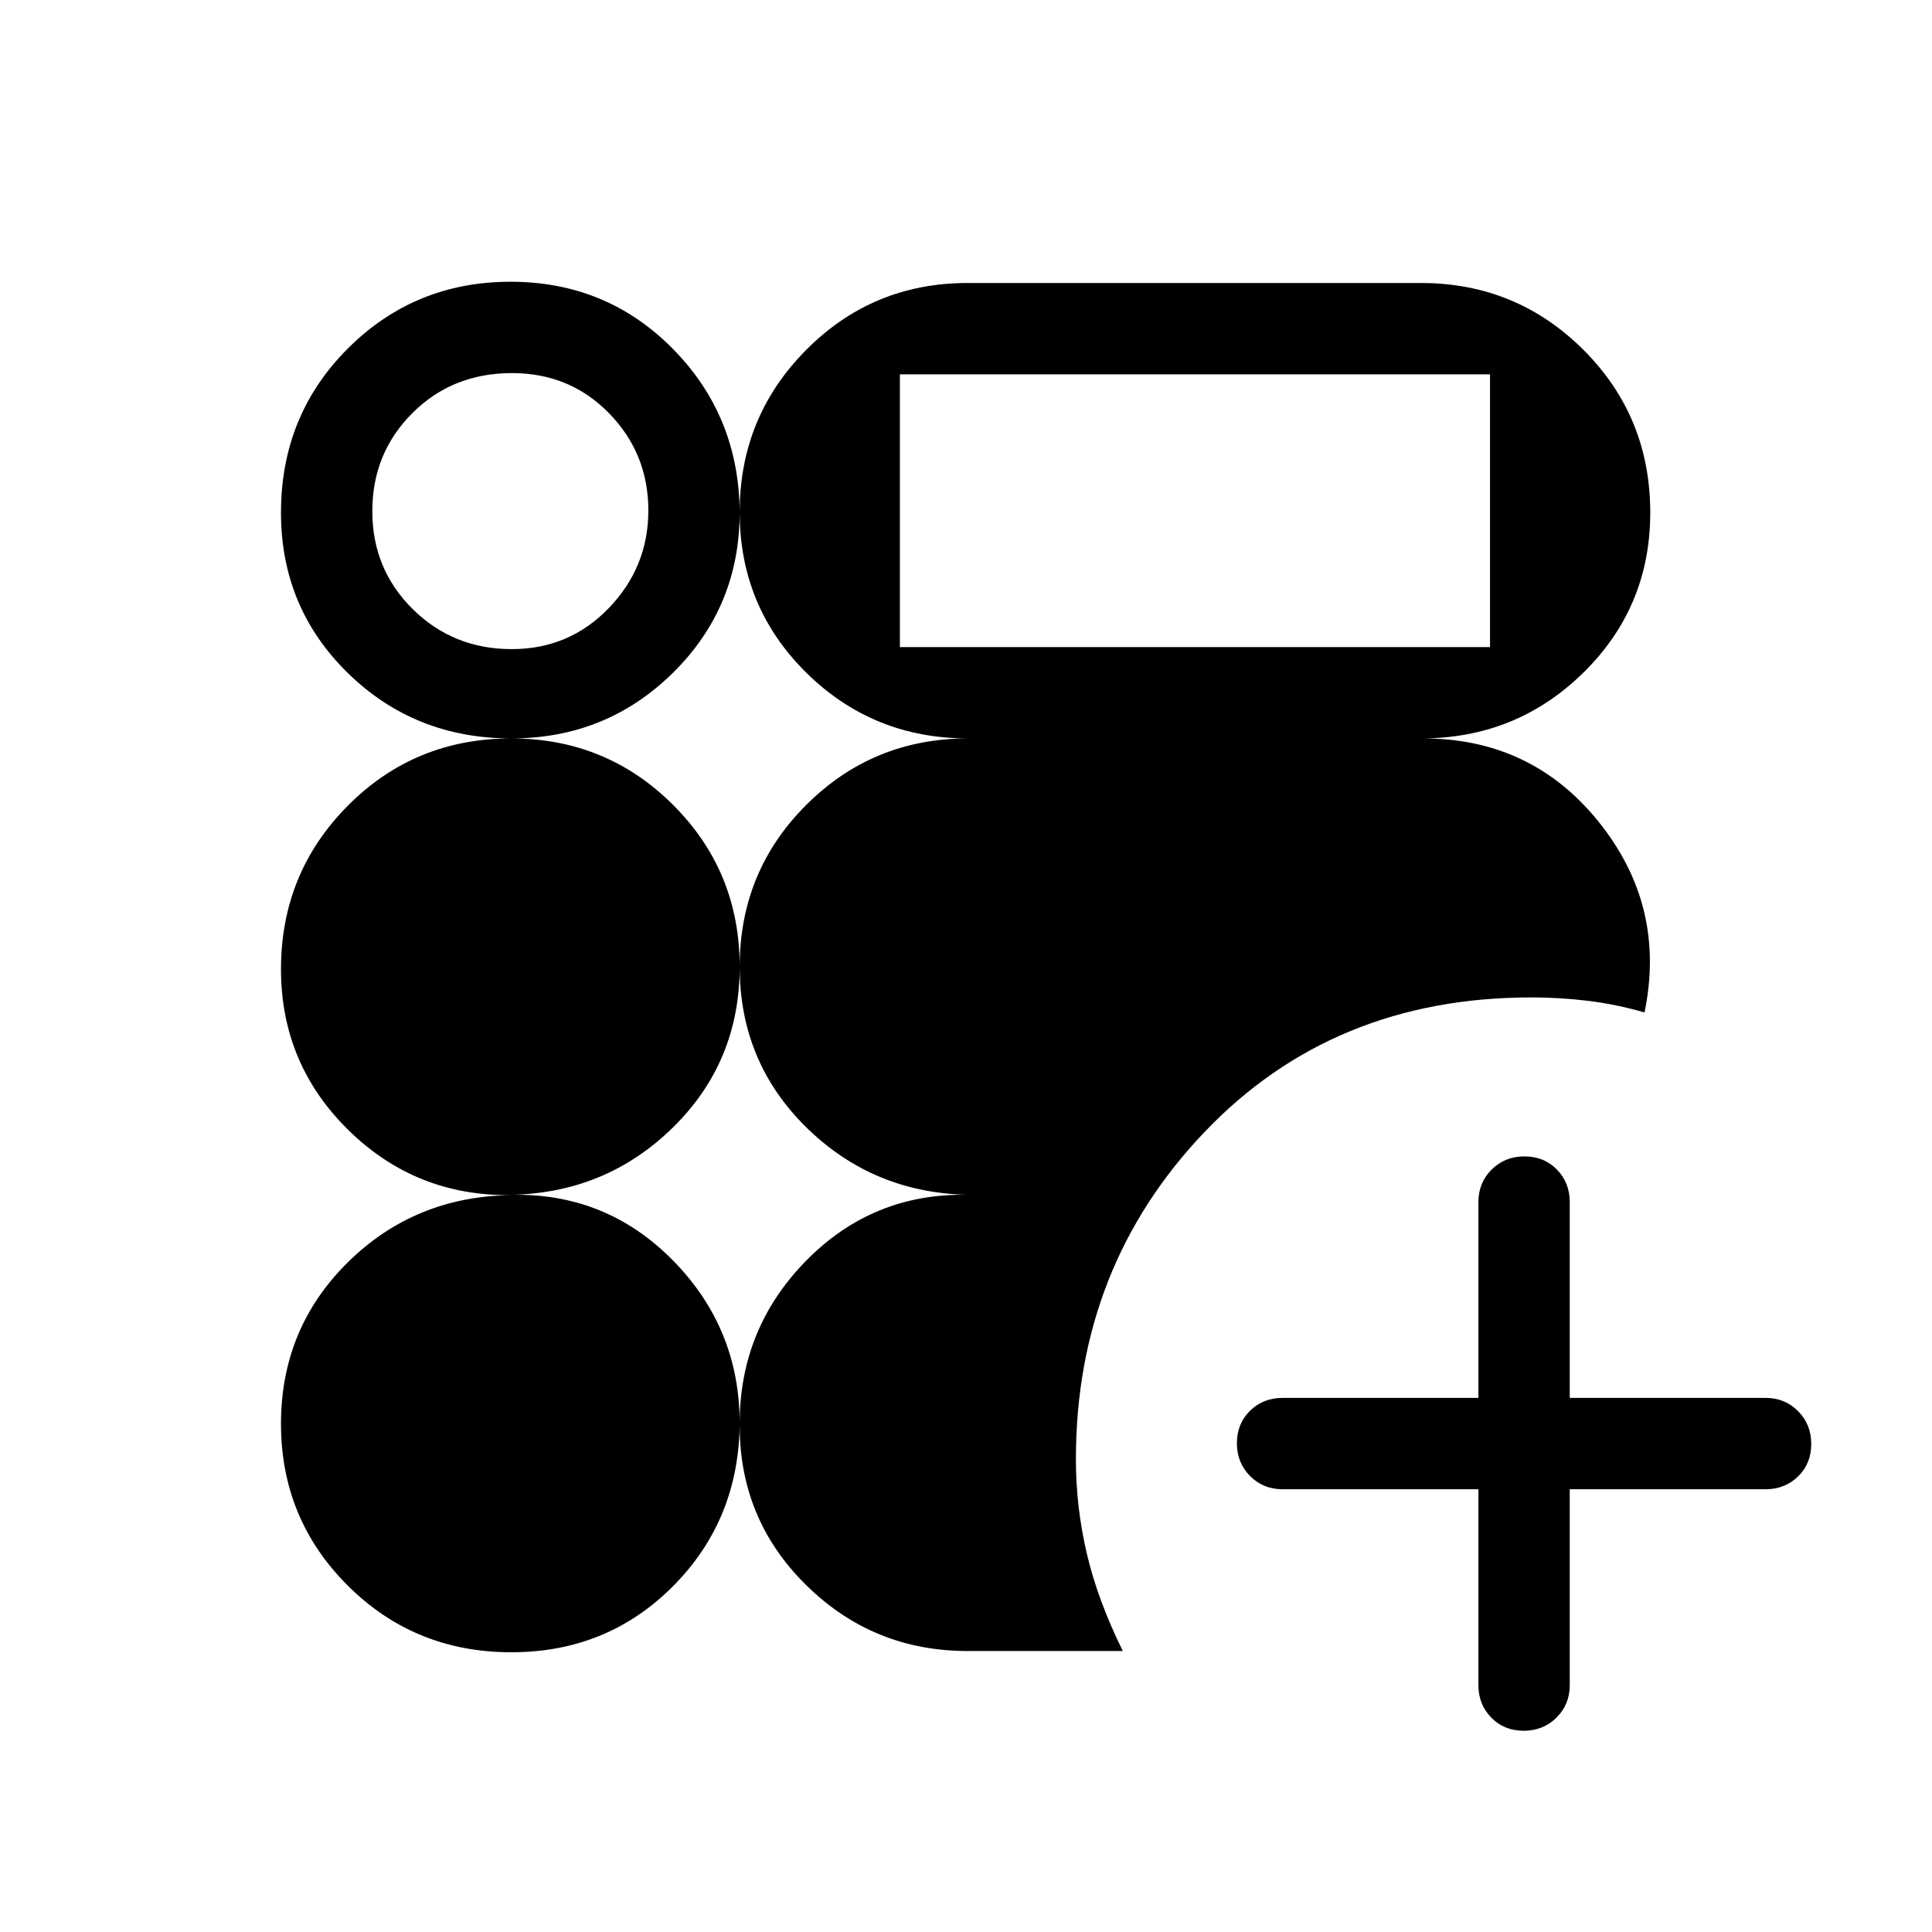
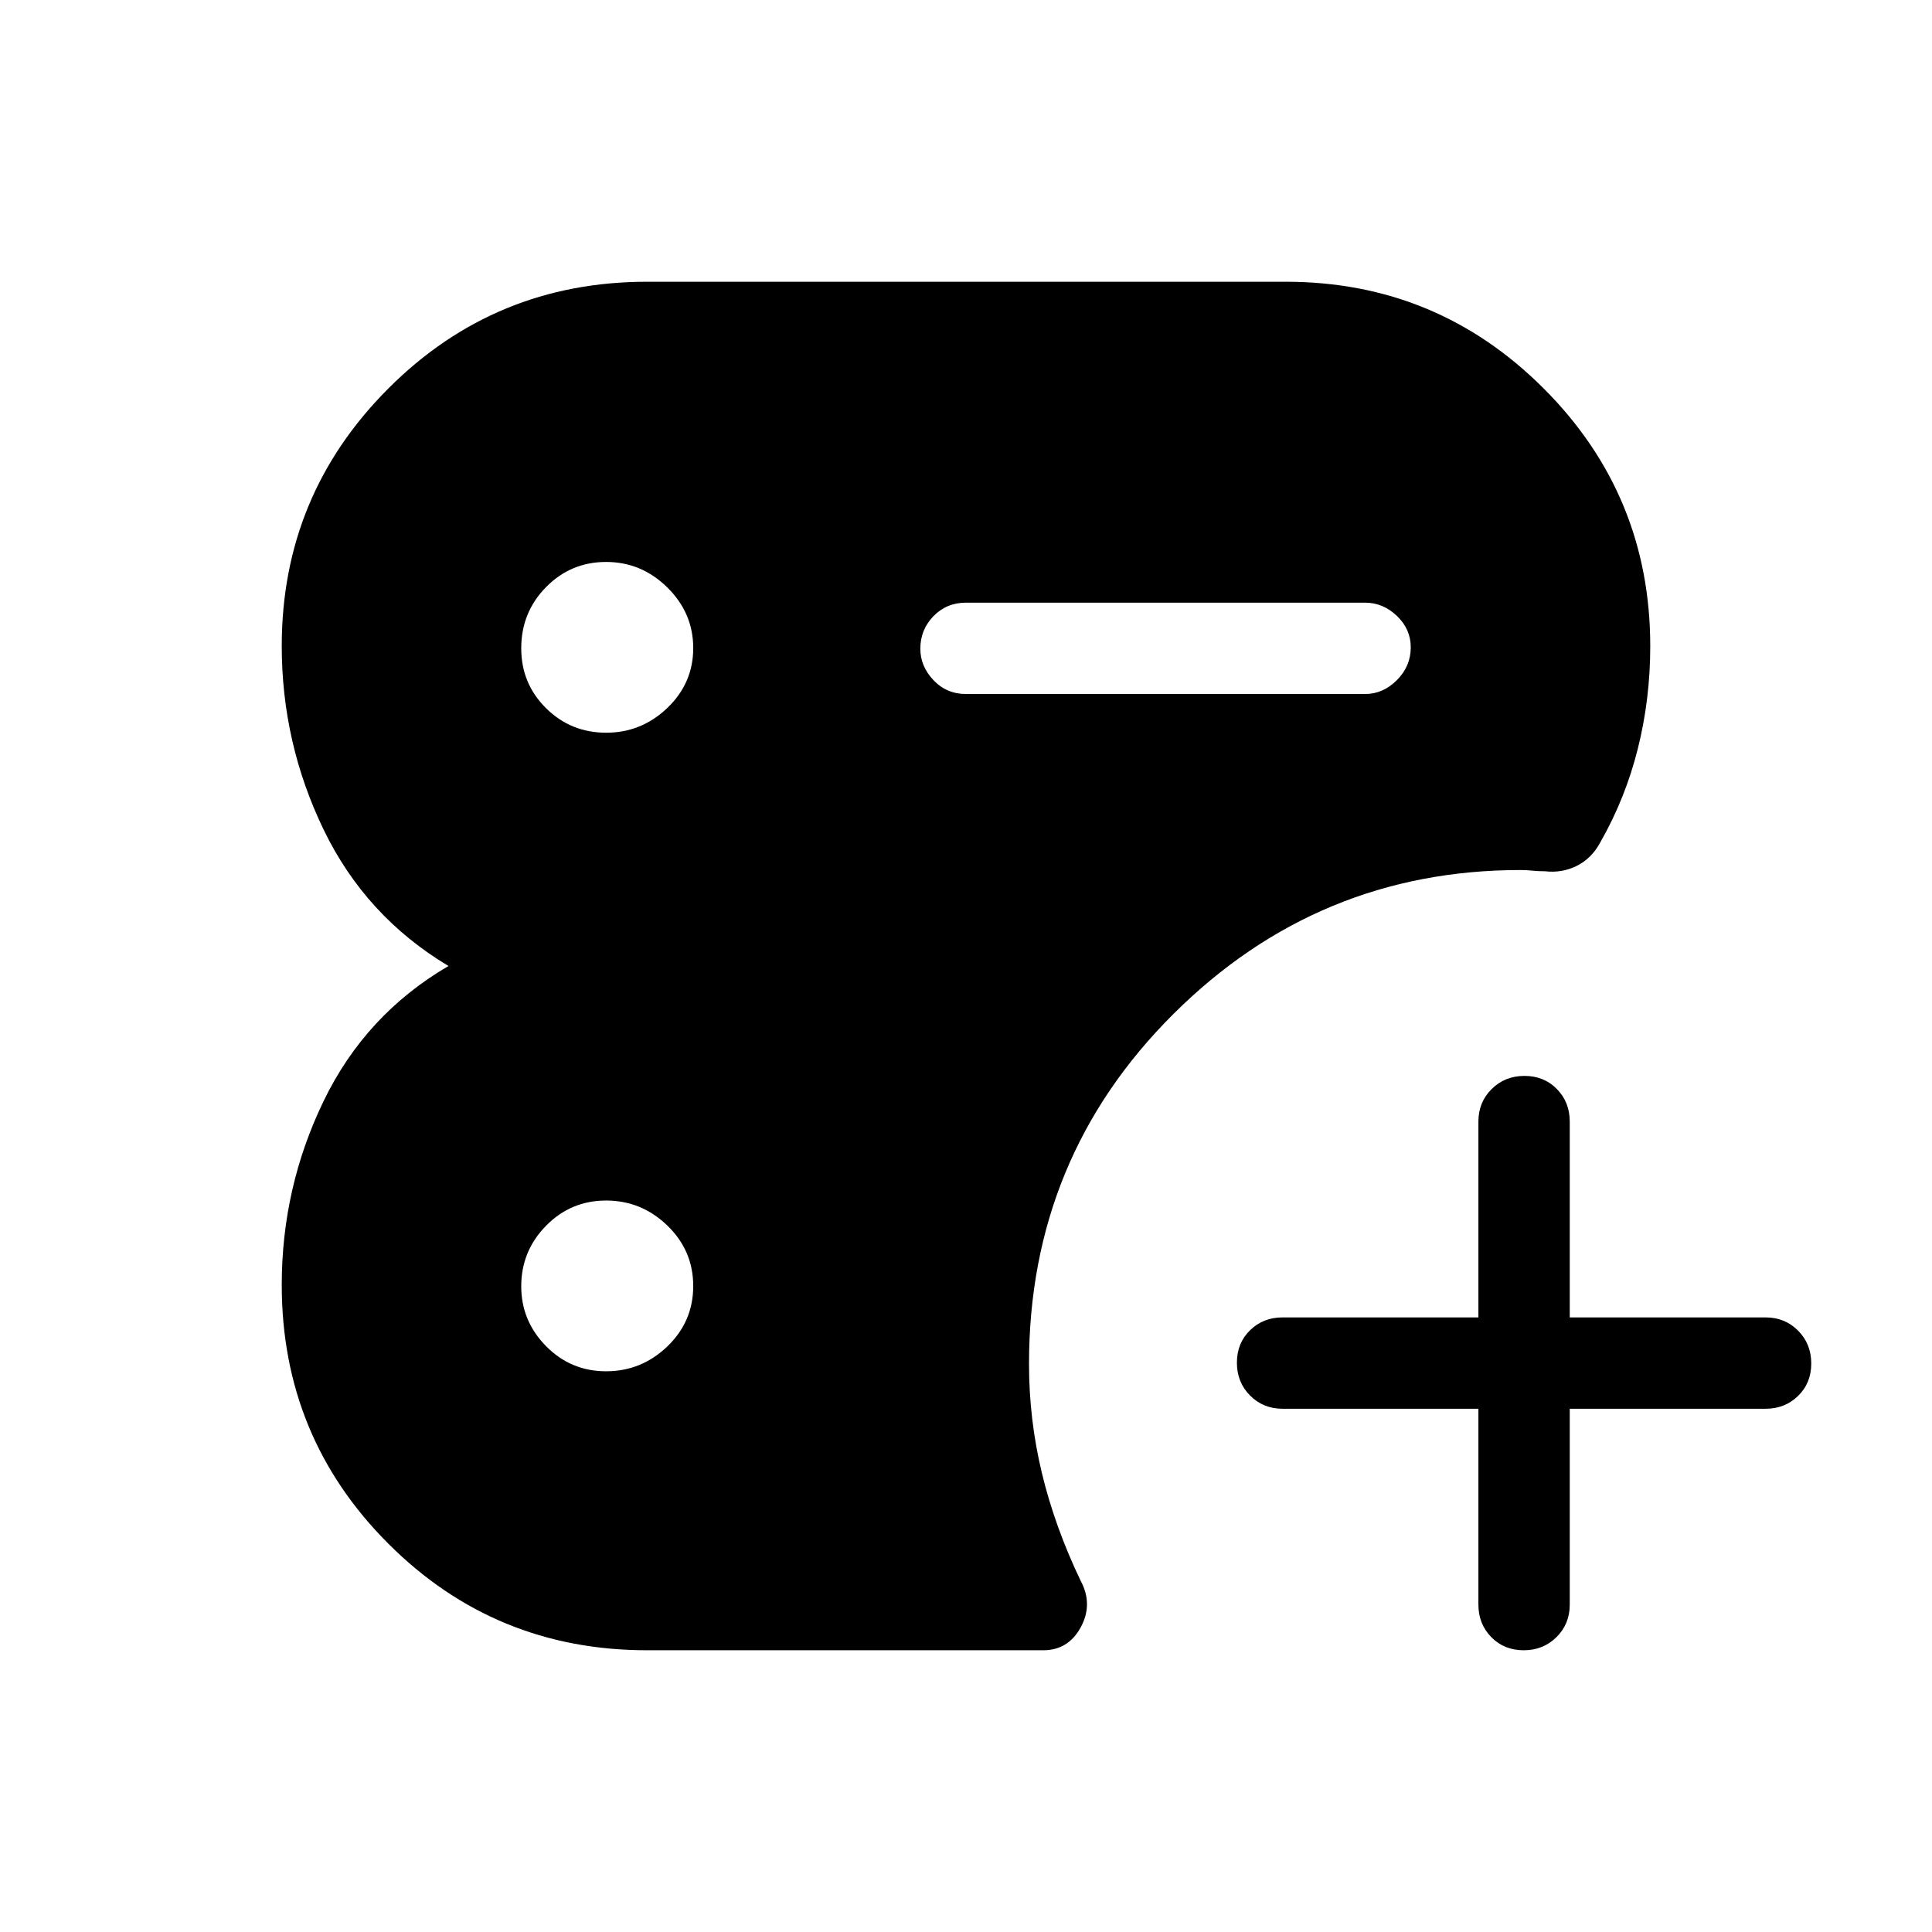
<svg xmlns="http://www.w3.org/2000/svg" viewBox="0 -960 960 960">
-   <path d="M741-106.53q-6.39-6.52-6.39-16.16V-220h-97.3q-9.65 0-16.17-6.58-6.53-6.58-6.53-16.31 0-9.73 6.53-16.11 6.52-6.39 16.17-6.39h97.3v-97.3q0-9.65 6.59-16.17 6.58-6.53 16.3-6.53 9.73 0 16.11 6.53 6.39 6.52 6.39 16.17v97.3h97.31q9.64 0 16.16 6.59 6.53 6.58 6.53 16.3 0 9.73-6.53 16.11-6.52 6.39-16.16 6.39H780v97.31q0 9.64-6.58 16.16-6.58 6.53-16.31 6.53-9.73 0-16.11-6.53ZM254.08-139q-48.05 0-81.26-33.11-33.2-33.11-33.2-80.4 0-47.46 33.2-80.24 33.21-32.79 81.26-33.4-47.44.61-80.95-32.31-33.51-32.92-33.51-79.95 0-47.79 33.2-81.23 33.21-33.44 81.26-33.44-48.05 0-81.26-32.51-33.2-32.51-33.2-79.67 0-48.36 33.2-81.55T253.7-820q47.69 0 80.57 33.27 32.88 33.27 33.27 81.19 0-47.3 33.02-80.57 33.03-33.27 80.21-33.27h225.29q47.4 0 80.67 33.14T820-705.26q0 46.89-33.27 79.54-33.27 32.64-80.58 32.64 54.62-.38 88.27 41.5 33.66 41.89 22.73 94.66-14.14-4.08-28.07-5.77-13.94-1.7-28.16-1.7-98.69 0-162.5 67-63.81 66.99-63.81 162.47 0 23.74 5.43 46.91 5.42 23.16 17.88 48.39h-77.15q-47.05 0-80.33-32.88-33.29-32.89-32.9-80.19-.39 47.92-33.06 80.8Q301.81-139 254.08-139Zm.23-498.46q28.54 0 48.19-20.38 19.66-20.38 19.66-48.51 0-28.28-19.49-48.27-19.48-19.99-48.28-19.99-29.59 0-49.49 19.88-19.9 19.88-19.9 48.75 0 28.78 20.09 48.65 20.1 19.87 49.22 19.87Zm192.84-1h293.23V-774H447.15v135.54Zm-79.61 385.77q0-47.28 33.09-80.94Q433.72-367.3 481-366.3q-47.28-1-80.37-33.54t-33.09-79.78q0 47.24-33.09 79.78-33.1 32.54-80.37 33.54 47.27-1 80.37 32.67 33.09 33.66 33.09 80.94Zm0-226.93q0-47.41 33.09-80.43 33.09-33.03 80.37-33.03-47.28 0-80.37-32.67t-33.09-79.79q0 47.12-33.09 79.79-33.1 32.67-80.37 32.67 47.27 0 80.37 33.03 33.09 33.02 33.09 80.43Z" />
+   <path d="M331.6-290.97q12.86-12.36 12.86-30.01 0-17.62-12.86-30.05-12.87-12.43-30.42-12.43-17.56 0-29.87 12.55Q259-338.36 259-320.84q0 17.19 12.31 29.71 12.31 12.51 29.87 12.51 17.55 0 30.42-12.35Zm0-317.26q12.86-12.31 12.86-29.74 0-17.44-12.86-30.12-12.87-12.68-30.42-12.68-17.56 0-29.87 12.52Q259-655.73 259-637.84q0 17.53 12.31 29.72 12.31 12.2 29.87 12.2 17.55 0 30.42-12.31Zm148.4-6.92h198.31q8.92 0 15.8-6.9 6.89-6.91 6.89-16.3 0-9.03-6.89-15.61-6.88-6.58-15.8-6.58H480q-9.64 0-16.17 6.71-6.52 6.71-6.52 16.18 0 8.73 6.52 15.61 6.53 6.89 16.17 6.89ZM734.61-260h-97.3q-9.65 0-16.17-6.58-6.53-6.58-6.53-16.31 0-9.73 6.53-16.11 6.52-6.39 16.17-6.39h97.3v-97.3q0-9.65 6.59-16.17 6.58-6.53 16.3-6.53 9.73 0 16.11 6.53 6.39 6.52 6.39 16.17v97.3h97.31q9.64 0 16.16 6.59 6.53 6.58 6.53 16.3 0 9.73-6.53 16.11-6.52 6.39-16.16 6.39H780v97.31q0 9.64-6.58 16.16-6.58 6.53-16.31 6.53-9.73 0-16.11-6.53-6.39-6.52-6.39-16.16V-260ZM321.54-140q-75.62 0-128.58-52.96Q140-245.92 140-321.54q0-48.36 20.81-91.37 20.81-43.01 62.04-67.09-41.23-24.69-62.04-67.75Q140-590.82 140-638.99q0-74.94 52.96-127.97Q245.92-820 321.54-820h317.31q75.17 0 128.16 52.99Q820-714.02 820-638.85q0 26.16-6.16 50.81-6.15 24.65-18.63 46.54-4.29 8.04-11.7 11.73-7.42 3.69-15.89 2.69-3.65 0-6.36-.31-2.72-.3-5.72-.3-100.57 0-172.4 71.46-71.83 71.45-71.83 173.93 0 27.68 6.42 54.34 6.42 26.65 19.27 53.5 6.23 11.61.02 23.04Q530.81-140 518.38-140H321.54Z" />
</svg>
